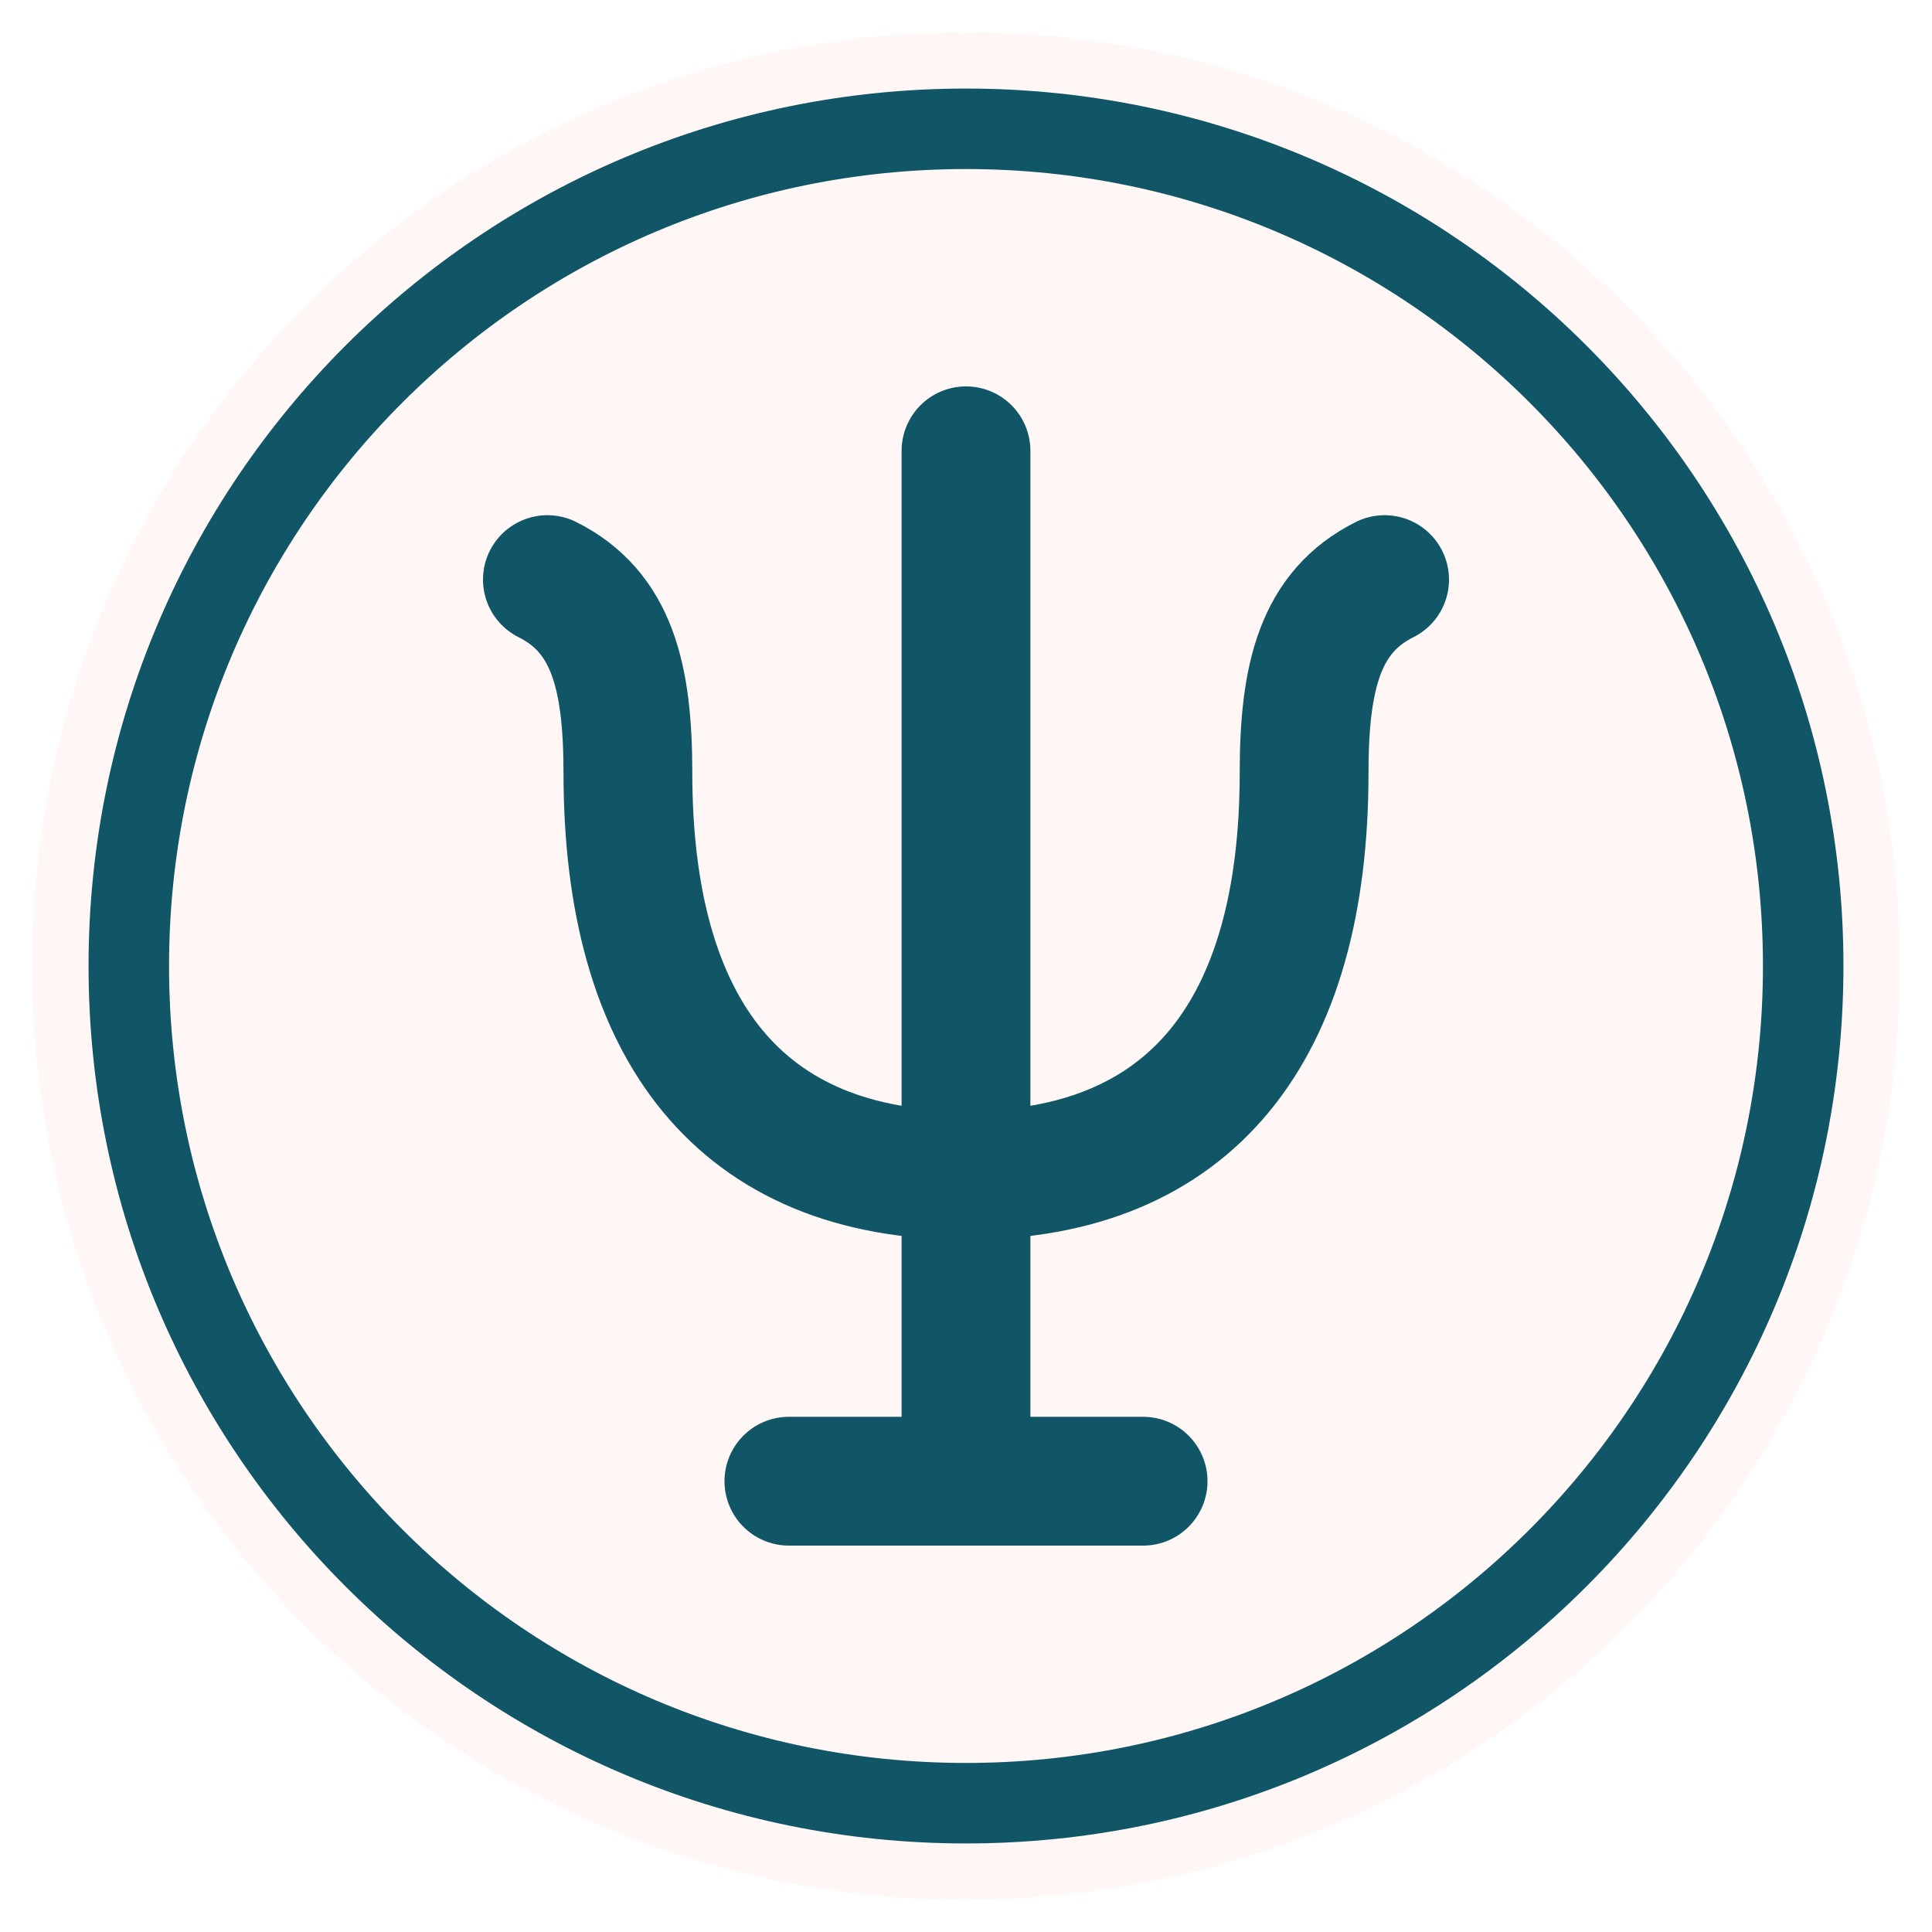
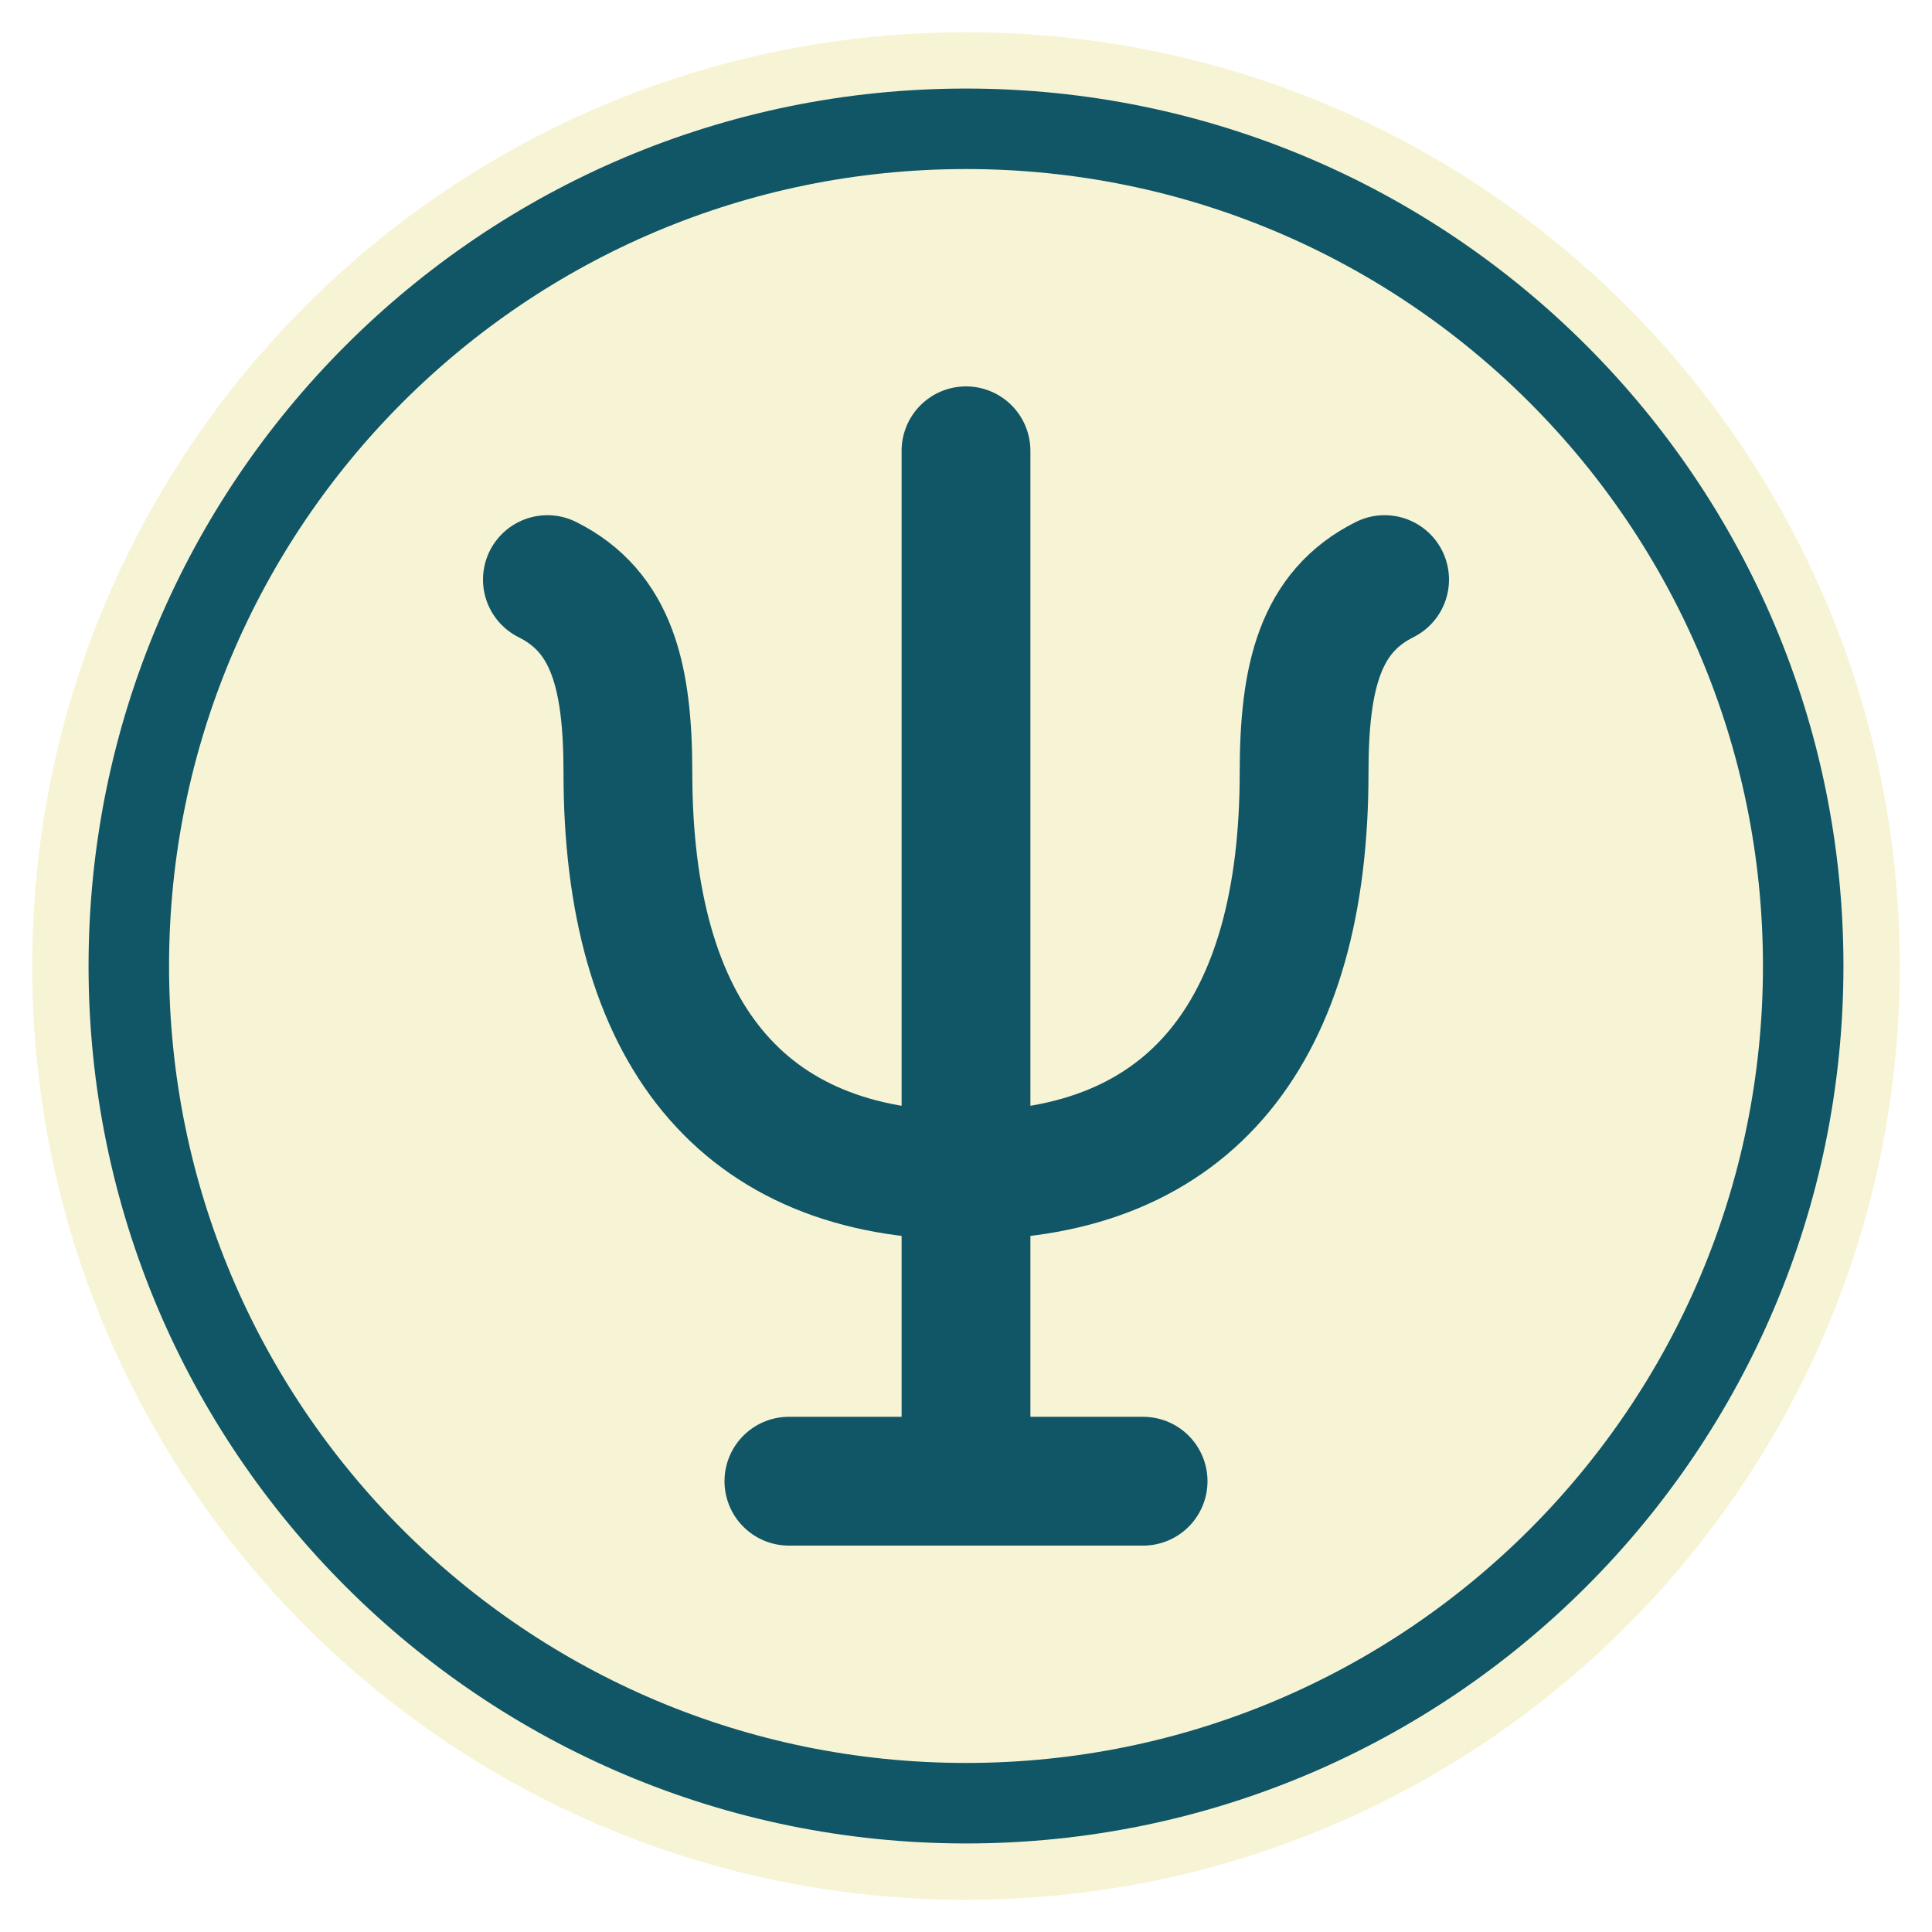
<svg xmlns="http://www.w3.org/2000/svg" viewBox="0 0 120 120">
-   <circle cx="60" cy="60" r="58" fill="#FFF6F6" />
+   <circle cx="60" cy="60" r="58" fill="#F7F4D5" />
  <circle cx="60" cy="60" r="52" fill="none" stroke="#105666" stroke-width="5" />
  <g fill="none" stroke="#105666" stroke-width="8" stroke-linecap="round" stroke-linejoin="round">
    <path d="M34 36c4 2 5 6 5 12 0 16 7 25 21 25s21-9 21-25c0-6 1-10 5-12" />
    <path d="M60 28v64" />
    <path d="M49 92h22" />
  </g>
</svg>
